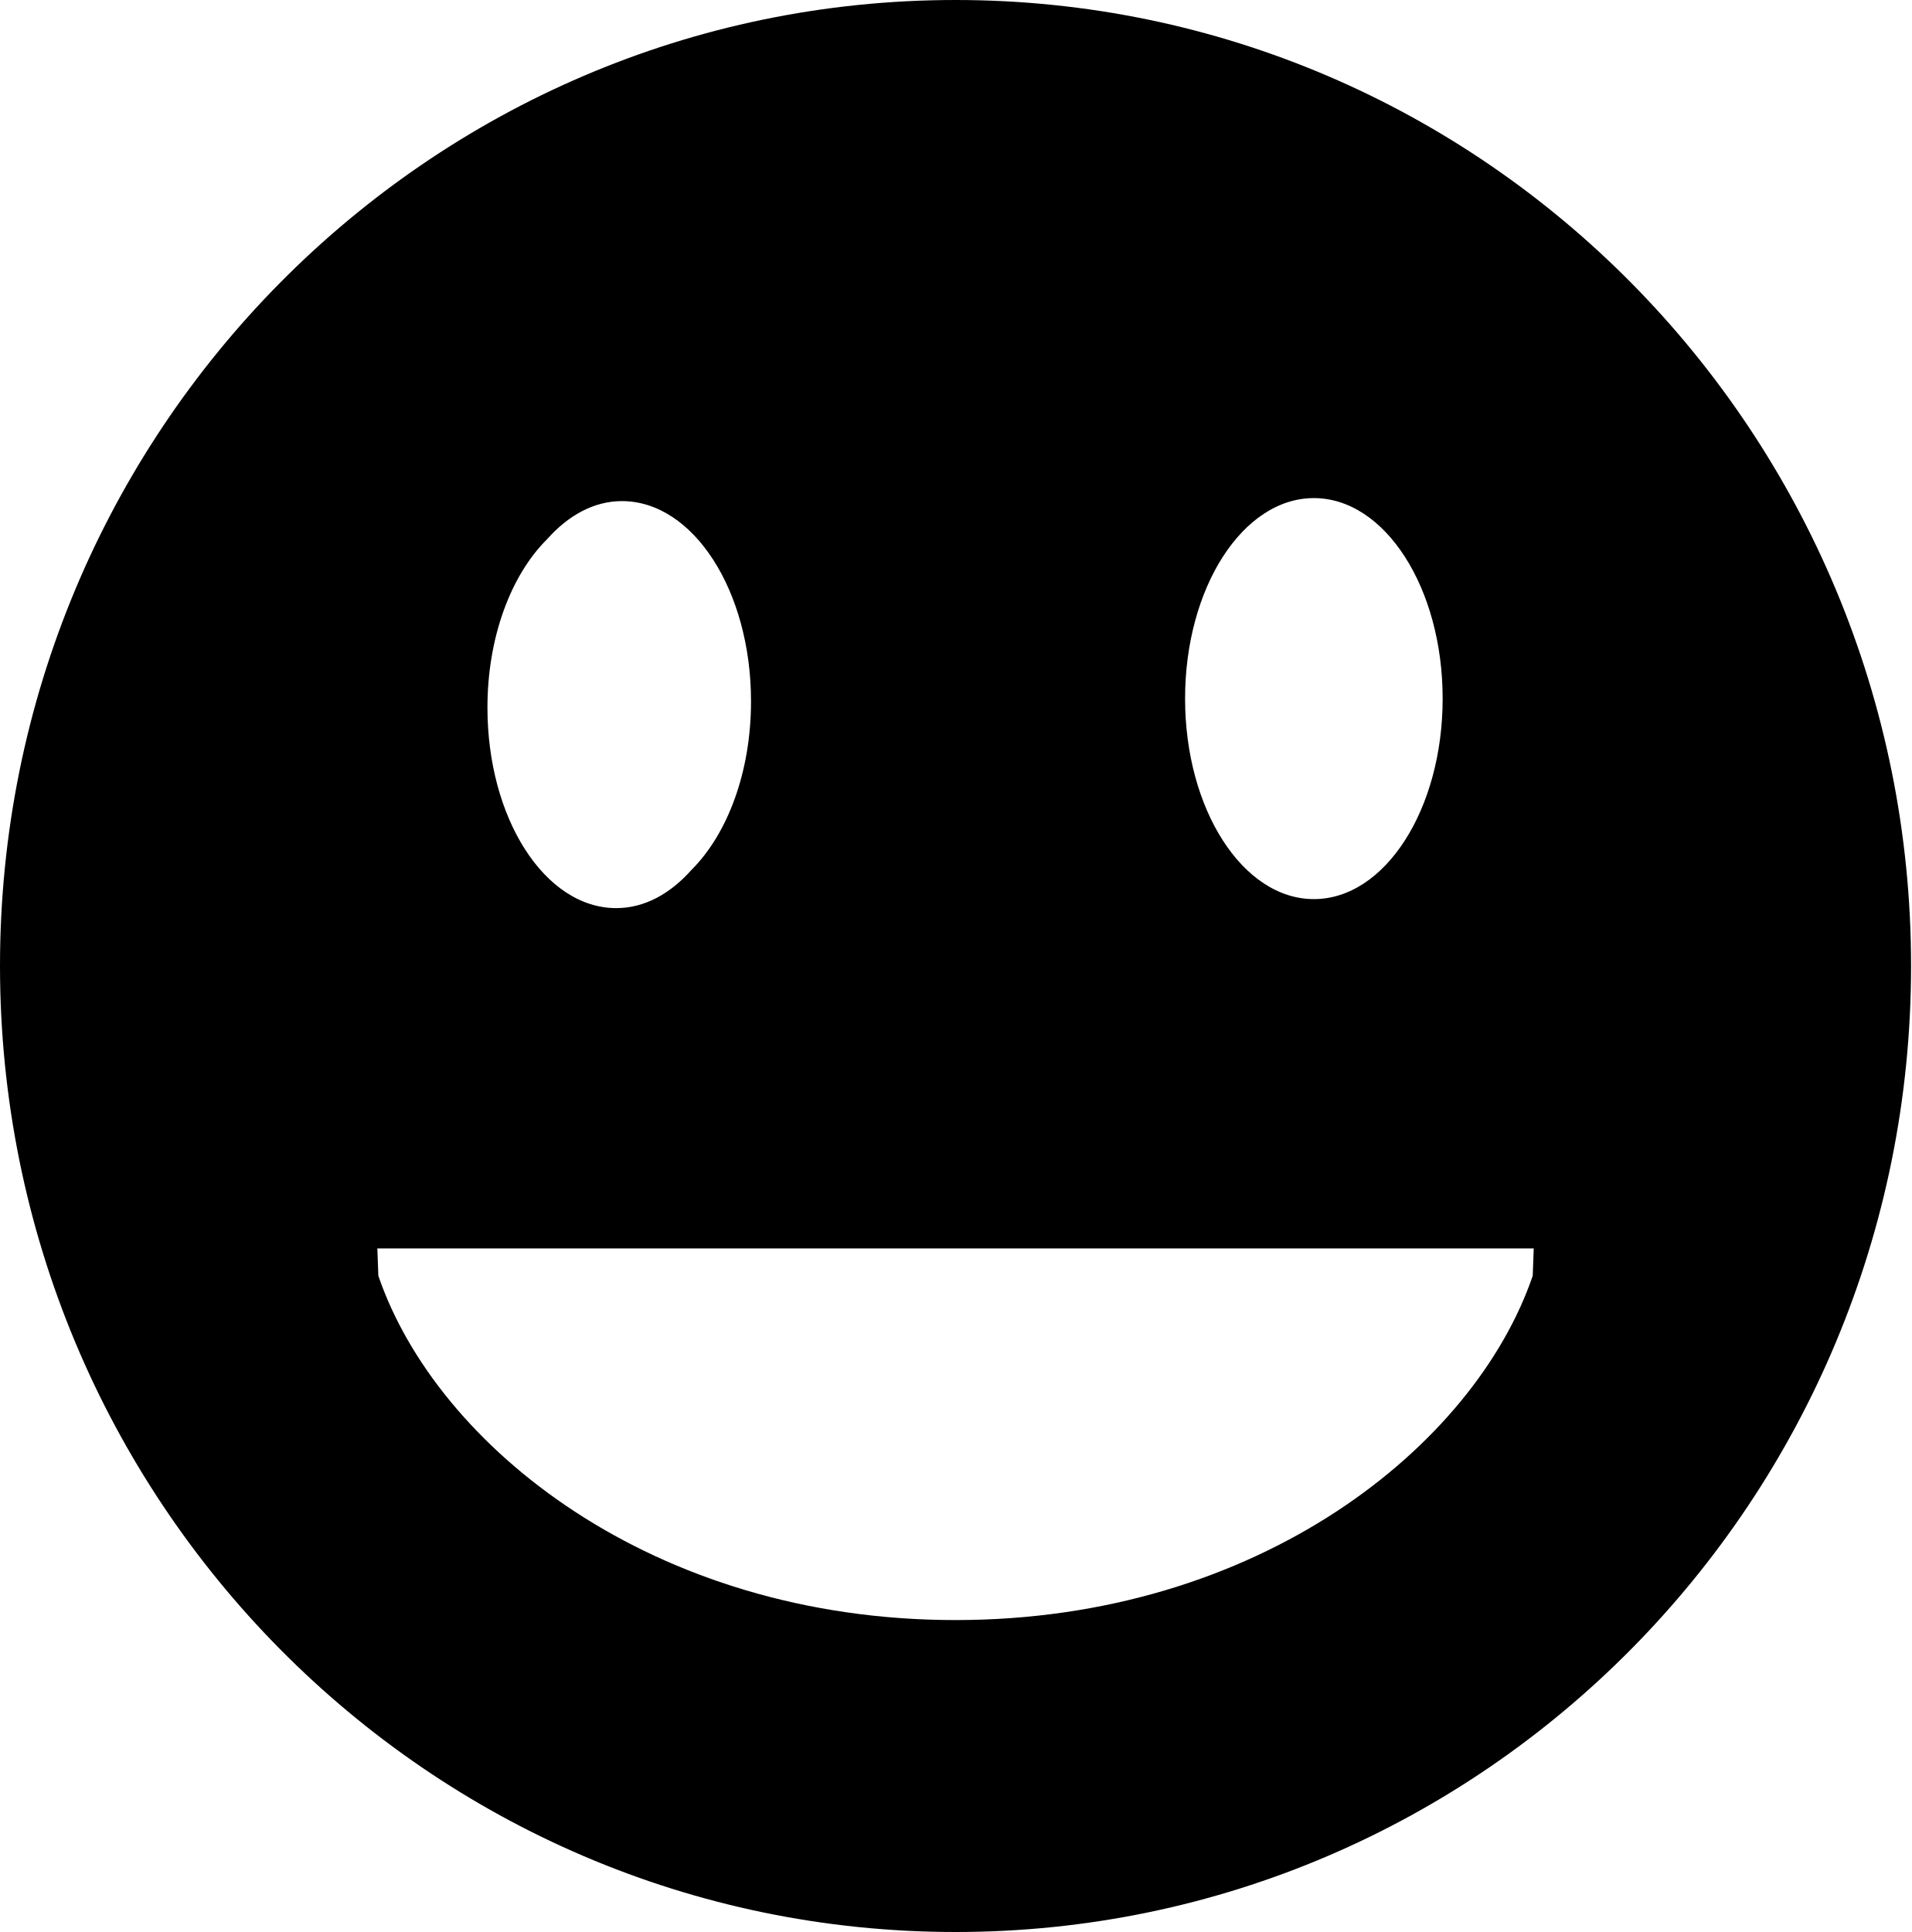
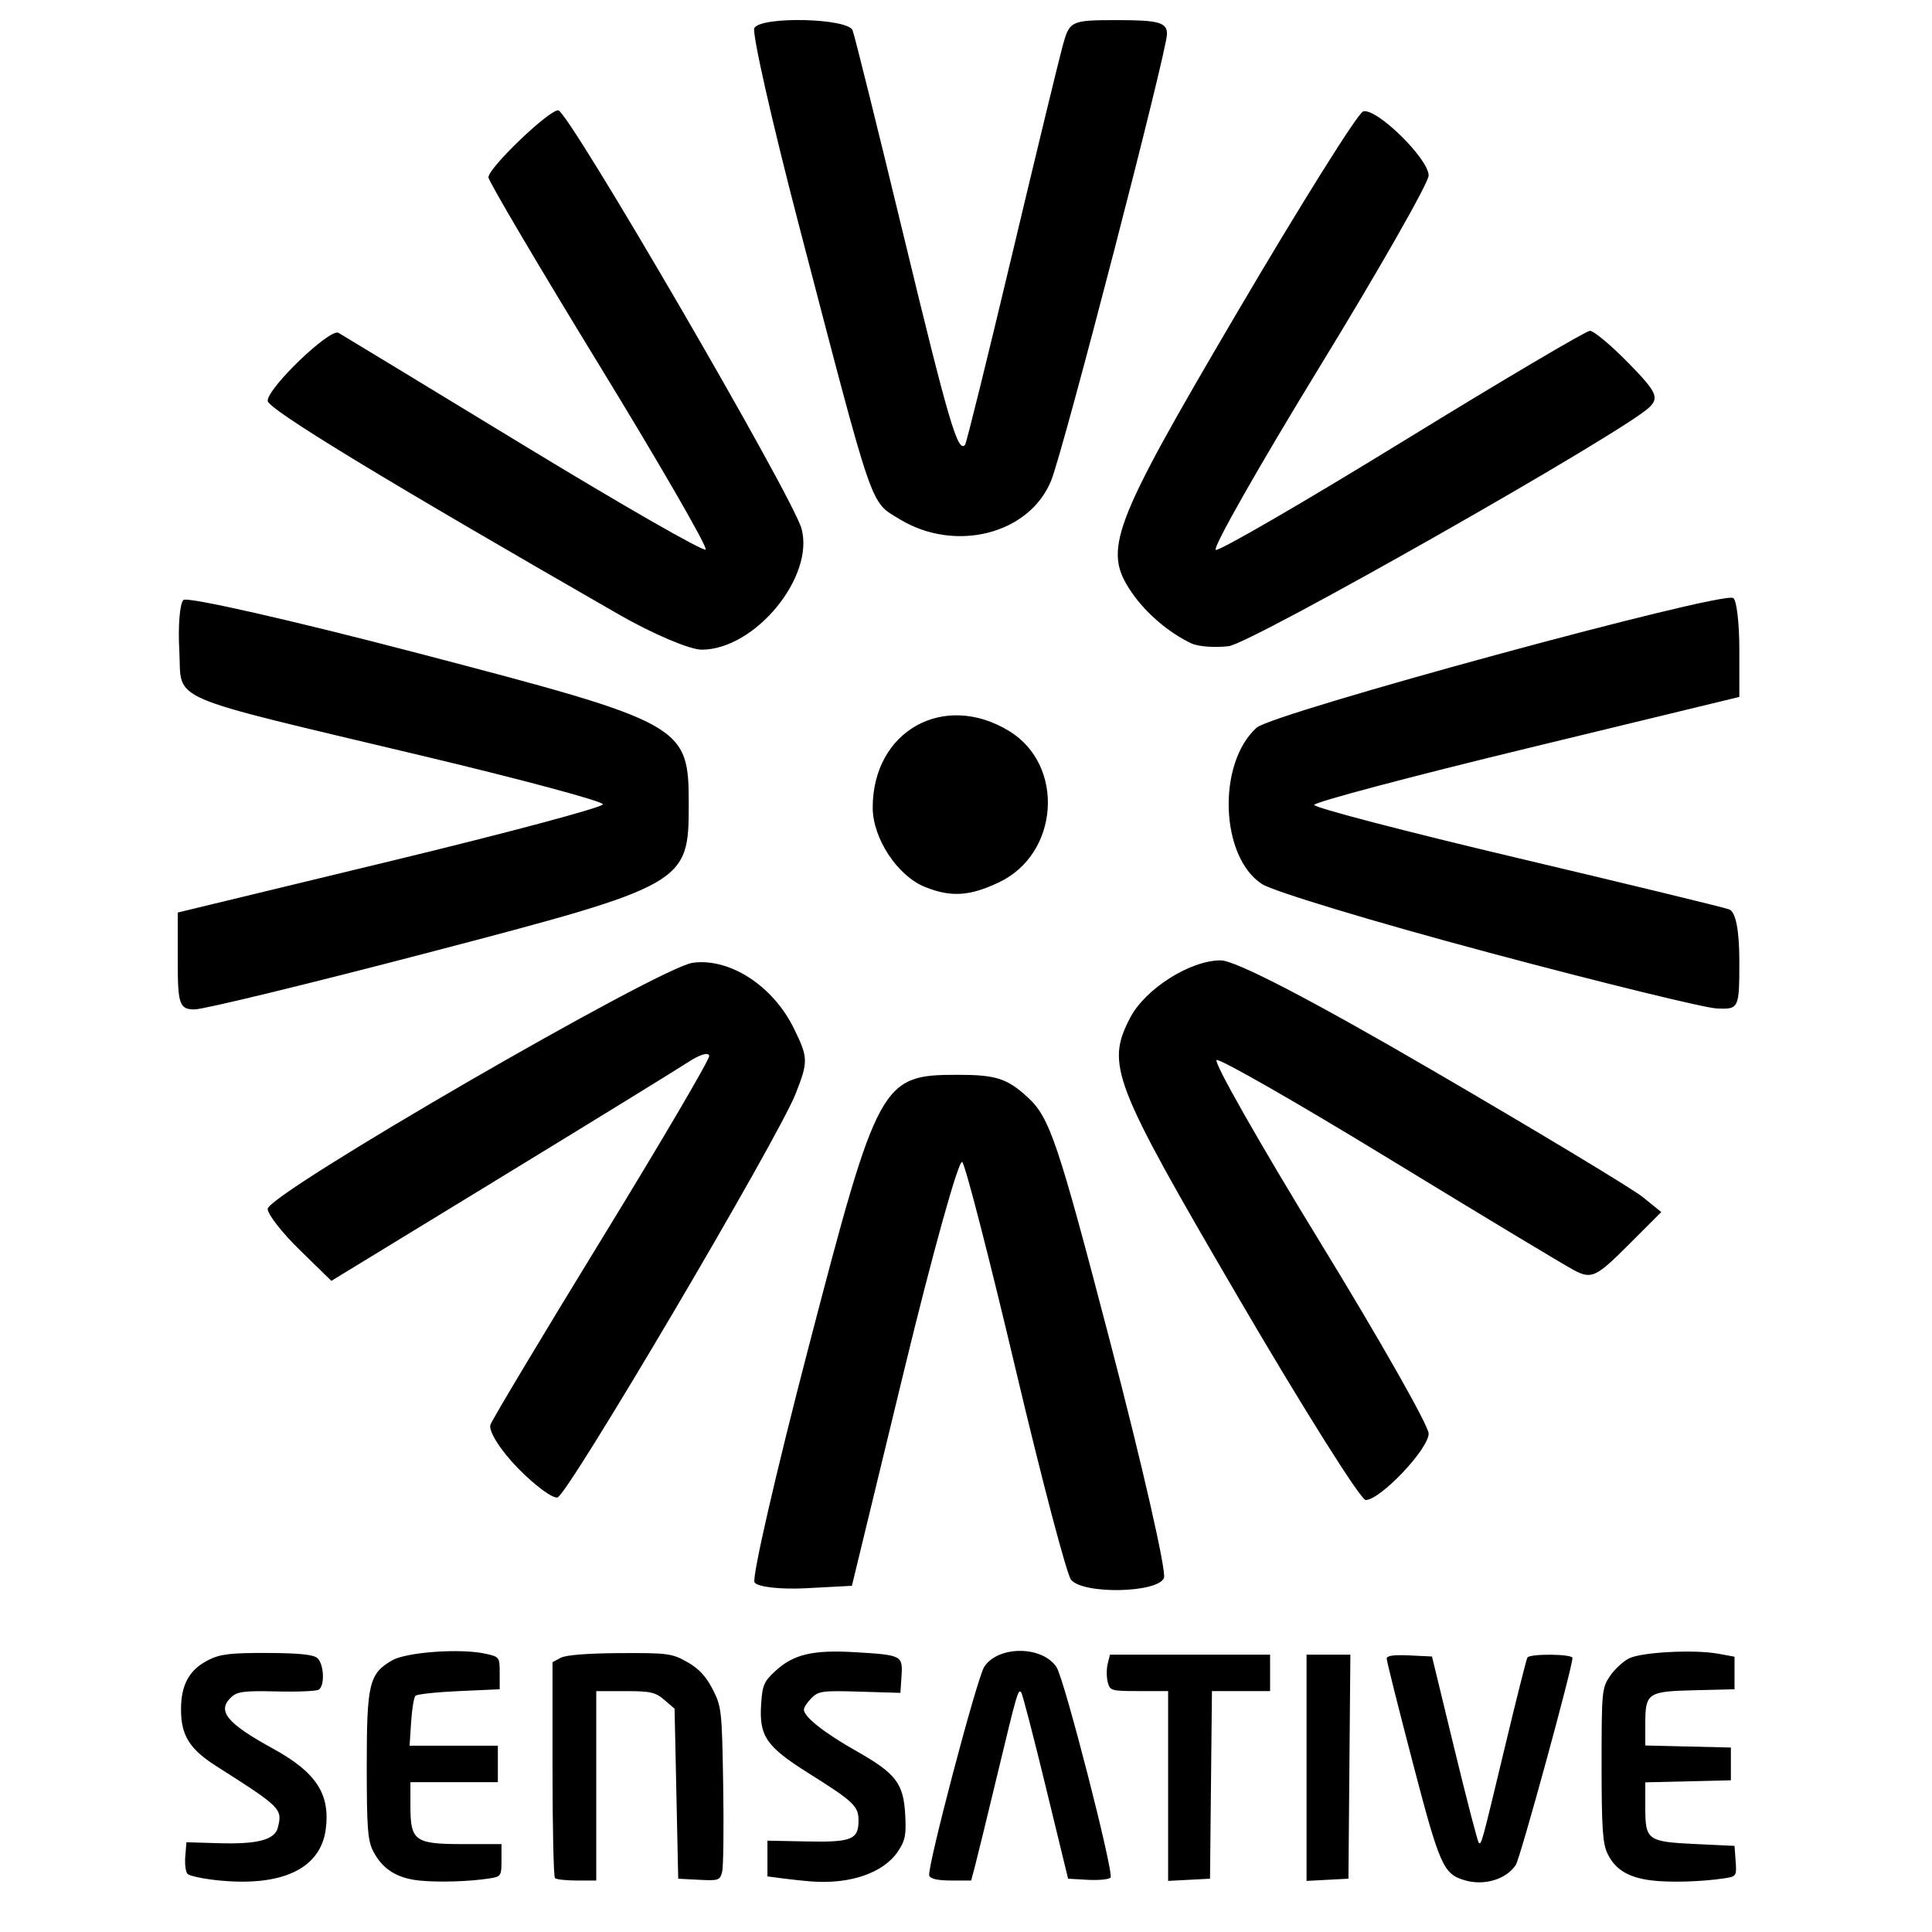
- <svg xmlns="http://www.w3.org/2000/svg" version="1.1" id="Layer_1" x="0px" y="0px" viewBox="19.6 29.9 572.9 579.1" enable-background="new 19.6 29.9 572.9 579.1" xml:space="preserve">
-   <g>
-     <path d="M306,29.9c-158.2,0-286.4,129.7-286.4,289.5c0,159.9,128.2,289.6,286.4,289.6c158.2,0,286.4-129.6,286.4-289.6   C592.4,159.6,464.3,29.9,306,29.9z M413.4,179.2c21.3,0,38.6,26.9,38.6,60.1s-17.3,60.1-38.6,60.1c-21.3,0-38.6-26.9-38.6-60.1   S392.1,179.2,413.4,179.2z M183.6,191.5c6.3-7.1,14-11.4,22.4-11.4c21.4,0,38.7,26.9,38.7,60c0,21.3-7.1,39.8-17.8,50.5   c-6.4,7.2-14.1,11.5-22.6,11.5c-21.4,0-38.6-26.9-38.6-60.1C165.7,220.8,172.8,202.2,183.6,191.5z M479,412.3   c-17.4,51-82.1,103.2-173,103.2c-90.9,0-155.6-52.2-173-103.2c-0.1-2.3-0.2-5.1-0.3-8.2h346.6C479.2,407.2,479.1,410,479,412.3z" />
-   </g>
+ <svg xmlns="http://www.w3.org/2000/svg" id="svg3444" version="1.1" width="100" height="100" viewBox="0 0 100 100">
+   <defs id="defs3448" />
+   <path id="path3355" style="fill:#000000" d="m 67.627,91.499 0,-5.854 1.134,0 1.134,0 -0.05,5.798 -0.05,5.798 -1.084,0.057 -1.084,0.057 0,-5.854 z m -7.165,0.943 0,-4.912 -1.505,0 c -1.448,0 -1.509,-0.018 -1.623,-0.471 -0.065,-0.259 -0.065,-0.683 0,-0.943 l 0.118,-0.471 4.144,0 4.144,0 0,0.943 0,0.943 -1.505,0 -1.505,0 -0.05,4.855 -0.05,4.855 -1.084,0.057 -1.084,0.057 0,-4.912 z m -12.365,4.638 c -0.133,-0.346 2.473,-10.237 2.848,-10.808 0.725,-1.106 3.011,-1.094 3.741,0.021 0.408,0.622 2.993,10.696 2.795,10.893 -0.094,0.094 -0.627,0.145 -1.184,0.113 l -1.013,-0.058 -1.159,-4.769 C 53.488,89.848 52.916,87.651 52.854,87.589 52.693,87.429 52.654,87.566 51.597,91.961 51.074,94.139 50.56,96.239 50.456,96.628 l -0.189,0.707 -1.036,0 c -0.696,0 -1.068,-0.084 -1.133,-0.255 z m -19.373,0.129 c -0.069,-0.069 -0.126,-2.611 -0.126,-5.65 l 0,-5.524 0.424,-0.228 c 0.27,-0.145 1.382,-0.233 3.064,-0.242 2.48,-0.013 2.69,0.015 3.478,0.457 0.603,0.339 0.973,0.734 1.32,1.409 0.464,0.904 0.484,1.082 0.548,4.956 0.036,2.21 0.012,4.232 -0.053,4.493 -0.112,0.446 -0.182,0.471 -1.197,0.418 l -1.078,-0.056 -0.094,-4.4 -0.094,-4.4 -0.529,-0.455 c -0.463,-0.398 -0.716,-0.455 -2.027,-0.455 l -1.498,0 0,4.902 0,4.902 -1.006,0 c -0.553,0 -1.062,-0.057 -1.131,-0.126 z m 56.703,0.115 c -1.18,-0.159 -1.838,-0.572 -2.23,-1.396 -0.244,-0.513 -0.299,-1.364 -0.299,-4.58 0,-3.803 0.016,-3.974 0.431,-4.591 0.237,-0.352 0.683,-0.766 0.99,-0.919 0.653,-0.326 3.369,-0.468 4.612,-0.242 l 0.848,0.154 0,0.843 0,0.843 -2.074,0.051 c -2.438,0.06 -2.545,0.135 -2.545,1.77 l 0,1.089 2.215,0.053 2.215,0.053 0,0.848 0,0.848 -2.215,0.053 -2.215,0.053 0,1.291 c 0,1.707 0.106,1.784 2.62,1.903 l 1.999,0.094 0.057,0.791 c 0.056,0.765 0.037,0.794 -0.566,0.886 -1.216,0.186 -2.899,0.231 -3.845,0.104 z m -9.609,-5.62e-4 c -1.115,-0.328 -1.296,-0.738 -2.707,-6.139 -0.735,-2.812 -1.336,-5.213 -1.336,-5.335 0,-0.153 0.366,-0.205 1.172,-0.166 l 1.172,0.056 1.156,4.763 c 0.636,2.62 1.204,4.811 1.262,4.869 0.139,0.139 0.139,0.136 1.37,-5.005 0.582,-2.432 1.1,-4.49 1.151,-4.572 0.129,-0.208 2.333,-0.189 2.333,0.021 0,0.491 -2.701,10.357 -2.933,10.712 -0.487,0.746 -1.635,1.092 -2.64,0.797 z m -33.833,0.06 c -0.363,-0.028 -1.02,-0.098 -1.461,-0.156 l -0.801,-0.105 0,-0.925 0,-0.925 2.044,0.041 c 2.312,0.047 2.67,-0.099 2.67,-1.084 0,-0.745 -0.247,-0.978 -2.589,-2.451 -2.191,-1.378 -2.56,-1.916 -2.452,-3.568 0.065,-0.992 0.145,-1.178 0.751,-1.733 0.932,-0.854 1.936,-1.089 4.106,-0.96 2.431,0.144 2.478,0.169 2.409,1.234 l -0.057,0.871 -2.104,-0.063 c -1.93,-0.058 -2.137,-0.031 -2.498,0.331 -0.217,0.217 -0.394,0.486 -0.394,0.597 0,0.374 1.049,1.203 2.716,2.147 2.053,1.163 2.44,1.668 2.529,3.302 0.057,1.043 1.88e-4,1.33 -0.374,1.89 -0.744,1.113 -2.471,1.712 -4.494,1.557 z m -20.308,-0.051 c -1.142,-0.118 -1.897,-0.604 -2.364,-1.52 -0.281,-0.552 -0.33,-1.2 -0.33,-4.417 0,-4.251 0.124,-4.769 1.311,-5.454 0.743,-0.429 3.518,-0.63 4.816,-0.349 0.743,0.161 0.754,0.177 0.754,1.004 l 0,0.84 -2.106,0.094 c -1.158,0.052 -2.173,0.161 -2.254,0.243 -0.081,0.082 -0.183,0.697 -0.225,1.367 l -0.078,1.218 2.284,0 2.284,0 0,0.943 0,0.943 -2.263,0 -2.263,0 0,1.226 c 0,1.821 0.22,1.98 2.734,1.98 l 1.98,0 0,0.84 c 0,0.802 -0.027,0.844 -0.613,0.935 -1.075,0.167 -2.656,0.213 -3.669,0.109 z m -10.496,-0.017 c -0.713,-0.079 -1.377,-0.223 -1.474,-0.32 -0.097,-0.097 -0.15,-0.506 -0.117,-0.909 l 0.06,-0.732 1.686,0.05 c 1.994,0.059 2.887,-0.177 3.044,-0.804 0.246,-0.979 0.183,-1.043 -3.181,-3.184 -1.392,-0.886 -1.83,-1.591 -1.83,-2.944 0,-1.283 0.439,-2.065 1.438,-2.56 0.602,-0.299 1.13,-0.361 3.019,-0.355 1.622,0.005 2.378,0.081 2.592,0.259 0.353,0.293 0.407,1.438 0.078,1.642 -0.124,0.076 -1.106,0.117 -2.184,0.09 -1.64,-0.041 -2.018,0.005 -2.32,0.278 -0.791,0.716 -0.282,1.354 2.138,2.682 2.241,1.23 2.974,2.355 2.728,4.189 -0.275,2.05 -2.31,2.989 -5.676,2.618 z" />
+   <path id="path3454" style="fill:#000000" d="m 46.562,26.87 c -1.543,-0.941 -1.294,-0.213 -5.196,-15.161 C 39.951,6.289 38.907,1.671 39.045,1.447 c 0.381,-0.616 4.844,-0.508 5.085,0.123 0.112,0.291 1.32,5.156 2.686,10.811 2.287,9.467 2.775,11.12 3.14,10.631 0.072,-0.097 1.151,-4.461 2.397,-9.698 1.246,-5.237 2.434,-10.141 2.639,-10.897 0.368,-1.356 0.41,-1.375 2.893,-1.375 2.081,0 2.519,0.124 2.519,0.714 0,0.884 -5.341,21.482 -5.991,23.105 -1.114,2.782 -4.968,3.769 -7.852,2.01 z m 15.098,6.429 c -1.163,-0.55 -2.341,-1.556 -3.075,-2.623 -1.521,-2.212 -1.08,-3.392 5.38,-14.385 3.346,-5.694 6.311,-10.429 6.588,-10.521 0.666,-0.222 3.393,2.441 3.393,3.314 0,0.375 -2.556,4.861 -5.68,9.968 -3.124,5.107 -5.526,9.341 -5.338,9.41 0.188,0.069 4.54,-2.455 9.671,-5.607 5.131,-3.153 9.495,-5.732 9.696,-5.732 0.201,0 1.111,0.763 2.021,1.695 1.437,1.472 1.574,1.772 1.038,2.278 -1.4,1.323 -20.56,12.2 -21.753,12.349 -0.711,0.089 -1.585,0.023 -1.942,-0.146 z M 32.041,31.81 C 19.795,24.78 13.854,21.165 13.854,20.745 c 0,-0.672 3.225,-3.767 3.665,-3.518 0.196,0.111 4.506,2.727 9.578,5.814 5.072,3.087 9.315,5.52 9.429,5.406 0.114,-0.114 -2.37,-4.417 -5.519,-9.564 -3.149,-5.146 -5.726,-9.514 -5.726,-9.705 0,-0.489 3.123,-3.485 3.615,-3.468 0.522,0.017 12.146,20.007 12.592,21.655 0.679,2.507 -2.421,6.262 -5.171,6.262 -0.611,0 -2.535,-0.817 -4.275,-1.816 z M 47.874,45.908 c -1.425,-0.576 -2.703,-2.518 -2.703,-4.107 0,-3.965 3.676,-6.027 7.062,-3.963 2.9,1.768 2.594,6.351 -0.522,7.83 -1.522,0.722 -2.491,0.783 -3.837,0.239 z m 29.166,3.391 c -5.864,-1.566 -11.141,-3.161 -11.727,-3.545 -2.157,-1.413 -2.32,-6.235 -0.274,-8.087 0.836,-0.757 24.054,-7.075 24.672,-6.714 0.175,0.102 0.317,1.296 0.317,2.652 l 0,2.467 -11.003,2.667 c -6.052,1.467 -11.003,2.782 -11.003,2.923 0,0.141 4.713,1.372 10.474,2.735 5.761,1.363 10.712,2.565 11.003,2.671 0.342,0.125 0.529,1.077 0.529,2.687 0,2.451 -0.02,2.493 -1.164,2.443 -0.64,-0.028 -5.961,-1.332 -11.825,-2.898 z m -67.84,0.441 0,-2.507 11.003,-2.66 c 6.052,-1.463 11.003,-2.787 11.003,-2.942 0,-0.155 -4.142,-1.27 -9.204,-2.477 C 8.265,35.878 9.435,36.383 9.281,33.672 c -0.072,-1.255 0.024,-2.433 0.212,-2.617 0.188,-0.184 5.642,1.053 12.119,2.749 13.87,3.632 14.037,3.725 14.037,7.863 0,4.062 -0.167,4.156 -13.435,7.629 -6.202,1.623 -11.668,2.951 -12.146,2.951 -0.778,0 -0.869,-0.261 -0.869,-2.507 z M 64.042,67.069 c -6.454,-11.046 -6.805,-11.954 -5.551,-14.379 0.776,-1.501 3.106,-2.982 4.691,-2.982 0.769,0 4.709,2.047 11.042,5.738 5.416,3.156 10.278,6.087 10.805,6.514 l 0.958,0.776 -1.766,1.766 c -1.599,1.599 -1.857,1.717 -2.74,1.249 -0.536,-0.284 -4.843,-2.879 -9.572,-5.766 -4.728,-2.888 -8.75,-5.191 -8.936,-5.118 -0.187,0.073 2.206,4.287 5.317,9.366 3.111,5.079 5.657,9.564 5.657,9.968 0,0.8 -2.502,3.439 -3.26,3.439 -0.258,0 -3.248,-4.756 -6.645,-10.569 z m -37.246,8.911 c -0.896,-0.917 -1.53,-1.926 -1.409,-2.241 0.121,-0.315 2.717,-4.648 5.77,-9.629 3.052,-4.98 5.55,-9.233 5.55,-9.45 0,-0.217 -0.471,-0.087 -1.046,0.29 -0.575,0.377 -4.975,3.084 -9.777,6.016 l -8.732,5.331 -1.649,-1.61 c -0.907,-0.886 -1.649,-1.837 -1.649,-2.115 0,-0.771 20.274,-12.509 22.006,-12.74 1.918,-0.256 4.151,1.195 5.231,3.398 0.744,1.517 0.749,1.707 0.092,3.38 -0.912,2.323 -11.754,20.708 -12.321,20.894 -0.241,0.079 -1.171,-0.607 -2.067,-1.524 z m 12.259,5.924 c -0.146,-0.236 1.114,-5.72 2.8,-12.187 3.592,-13.779 3.76,-14.085 7.719,-14.085 1.978,0 2.555,0.186 3.62,1.164 1.143,1.05 1.561,2.293 4.279,12.707 1.657,6.349 2.905,11.824 2.774,12.167 -0.302,0.788 -4.204,0.864 -4.811,0.094 C 55.207,81.473 53.917,76.57 52.568,70.867 51.22,65.165 49.978,60.34 49.807,60.145 49.637,59.95 48.282,64.806 46.796,70.936 l -2.702,11.145 -2.387,0.126 c -1.313,0.069 -2.506,-0.067 -2.652,-0.303 z" />
</svg>
